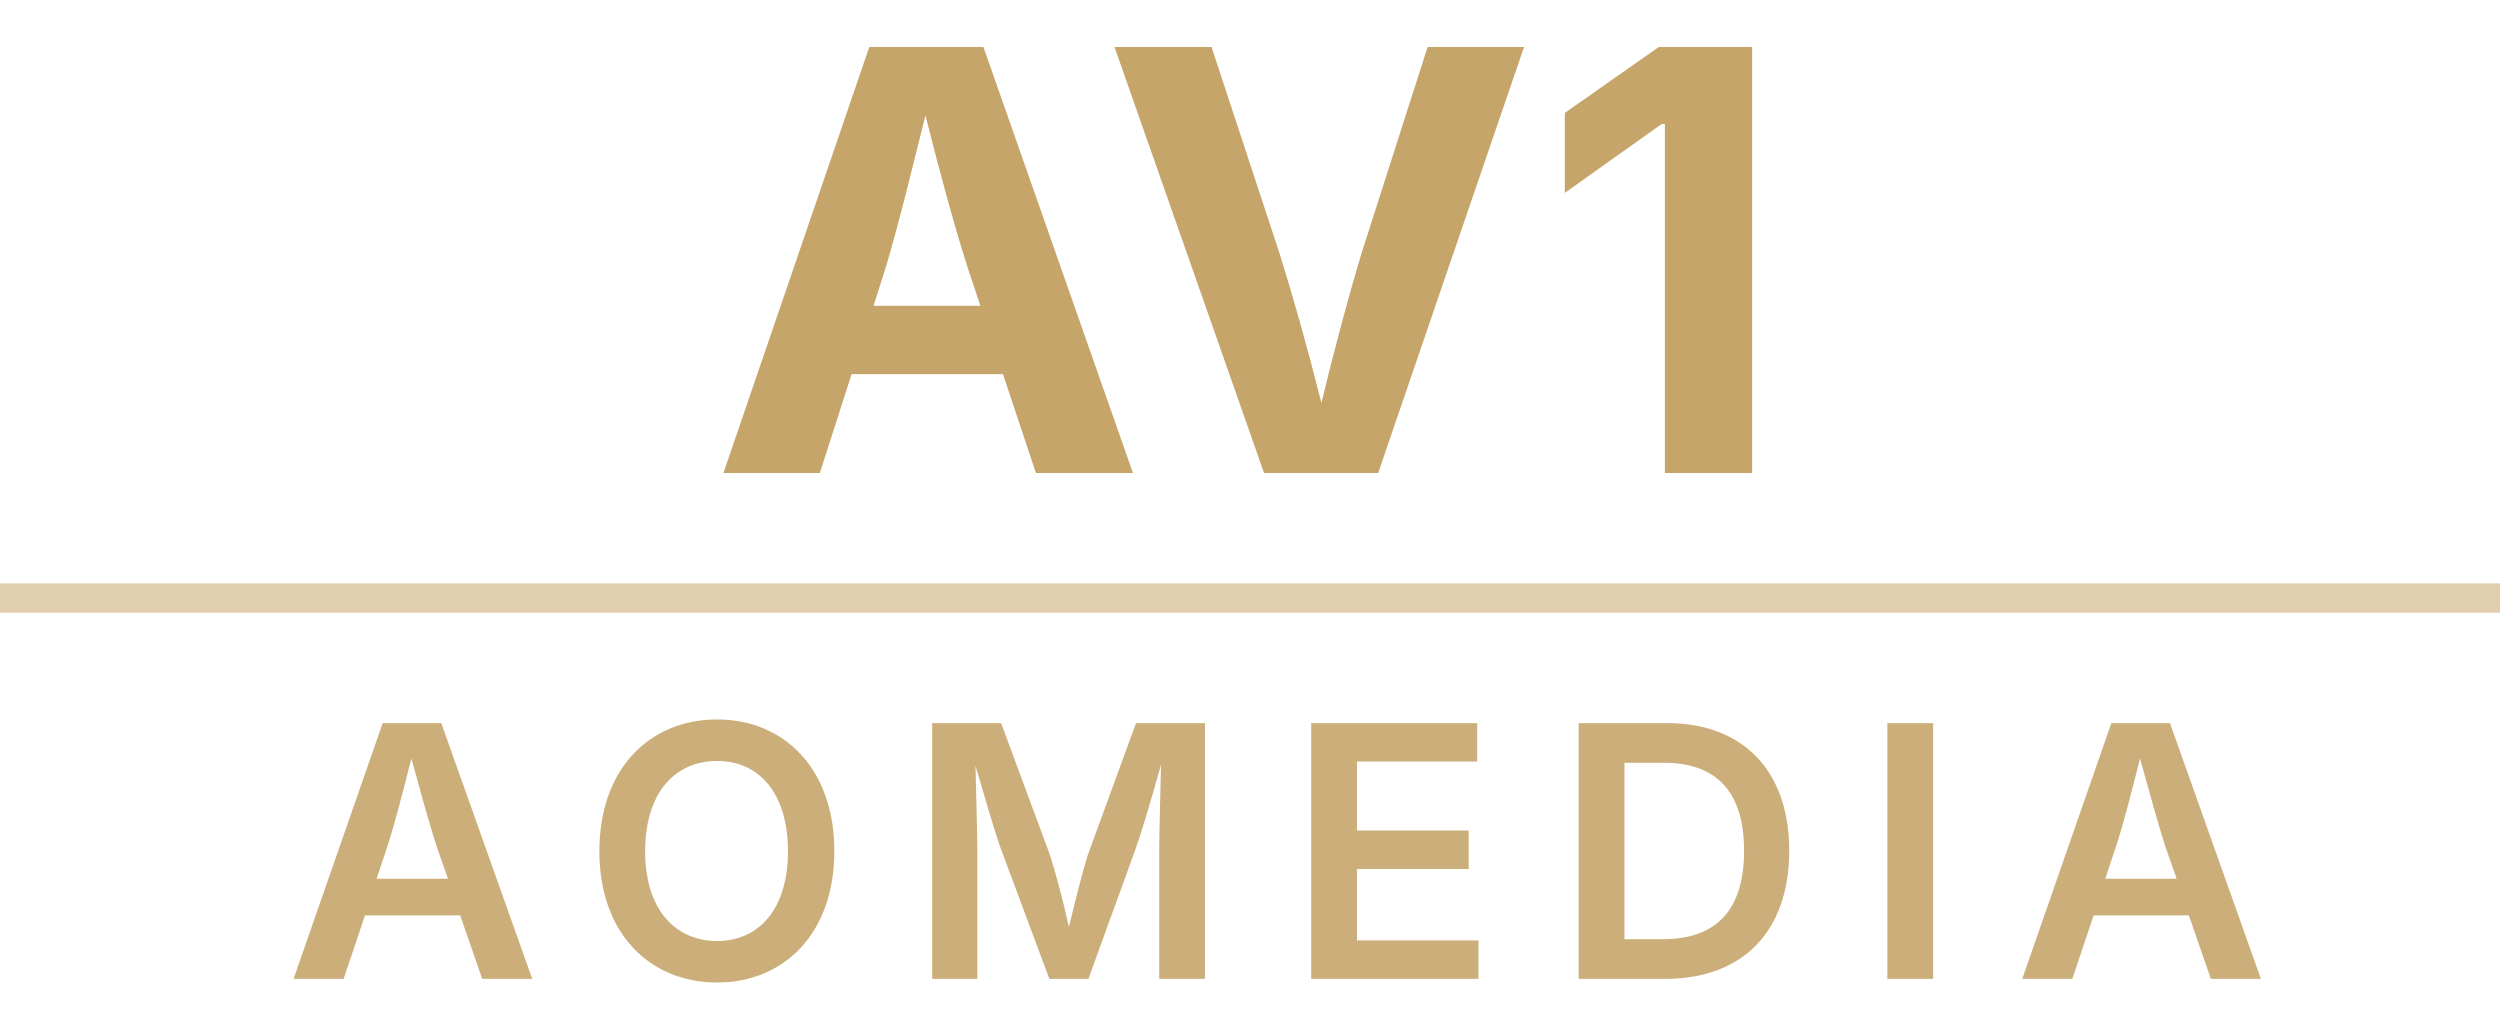
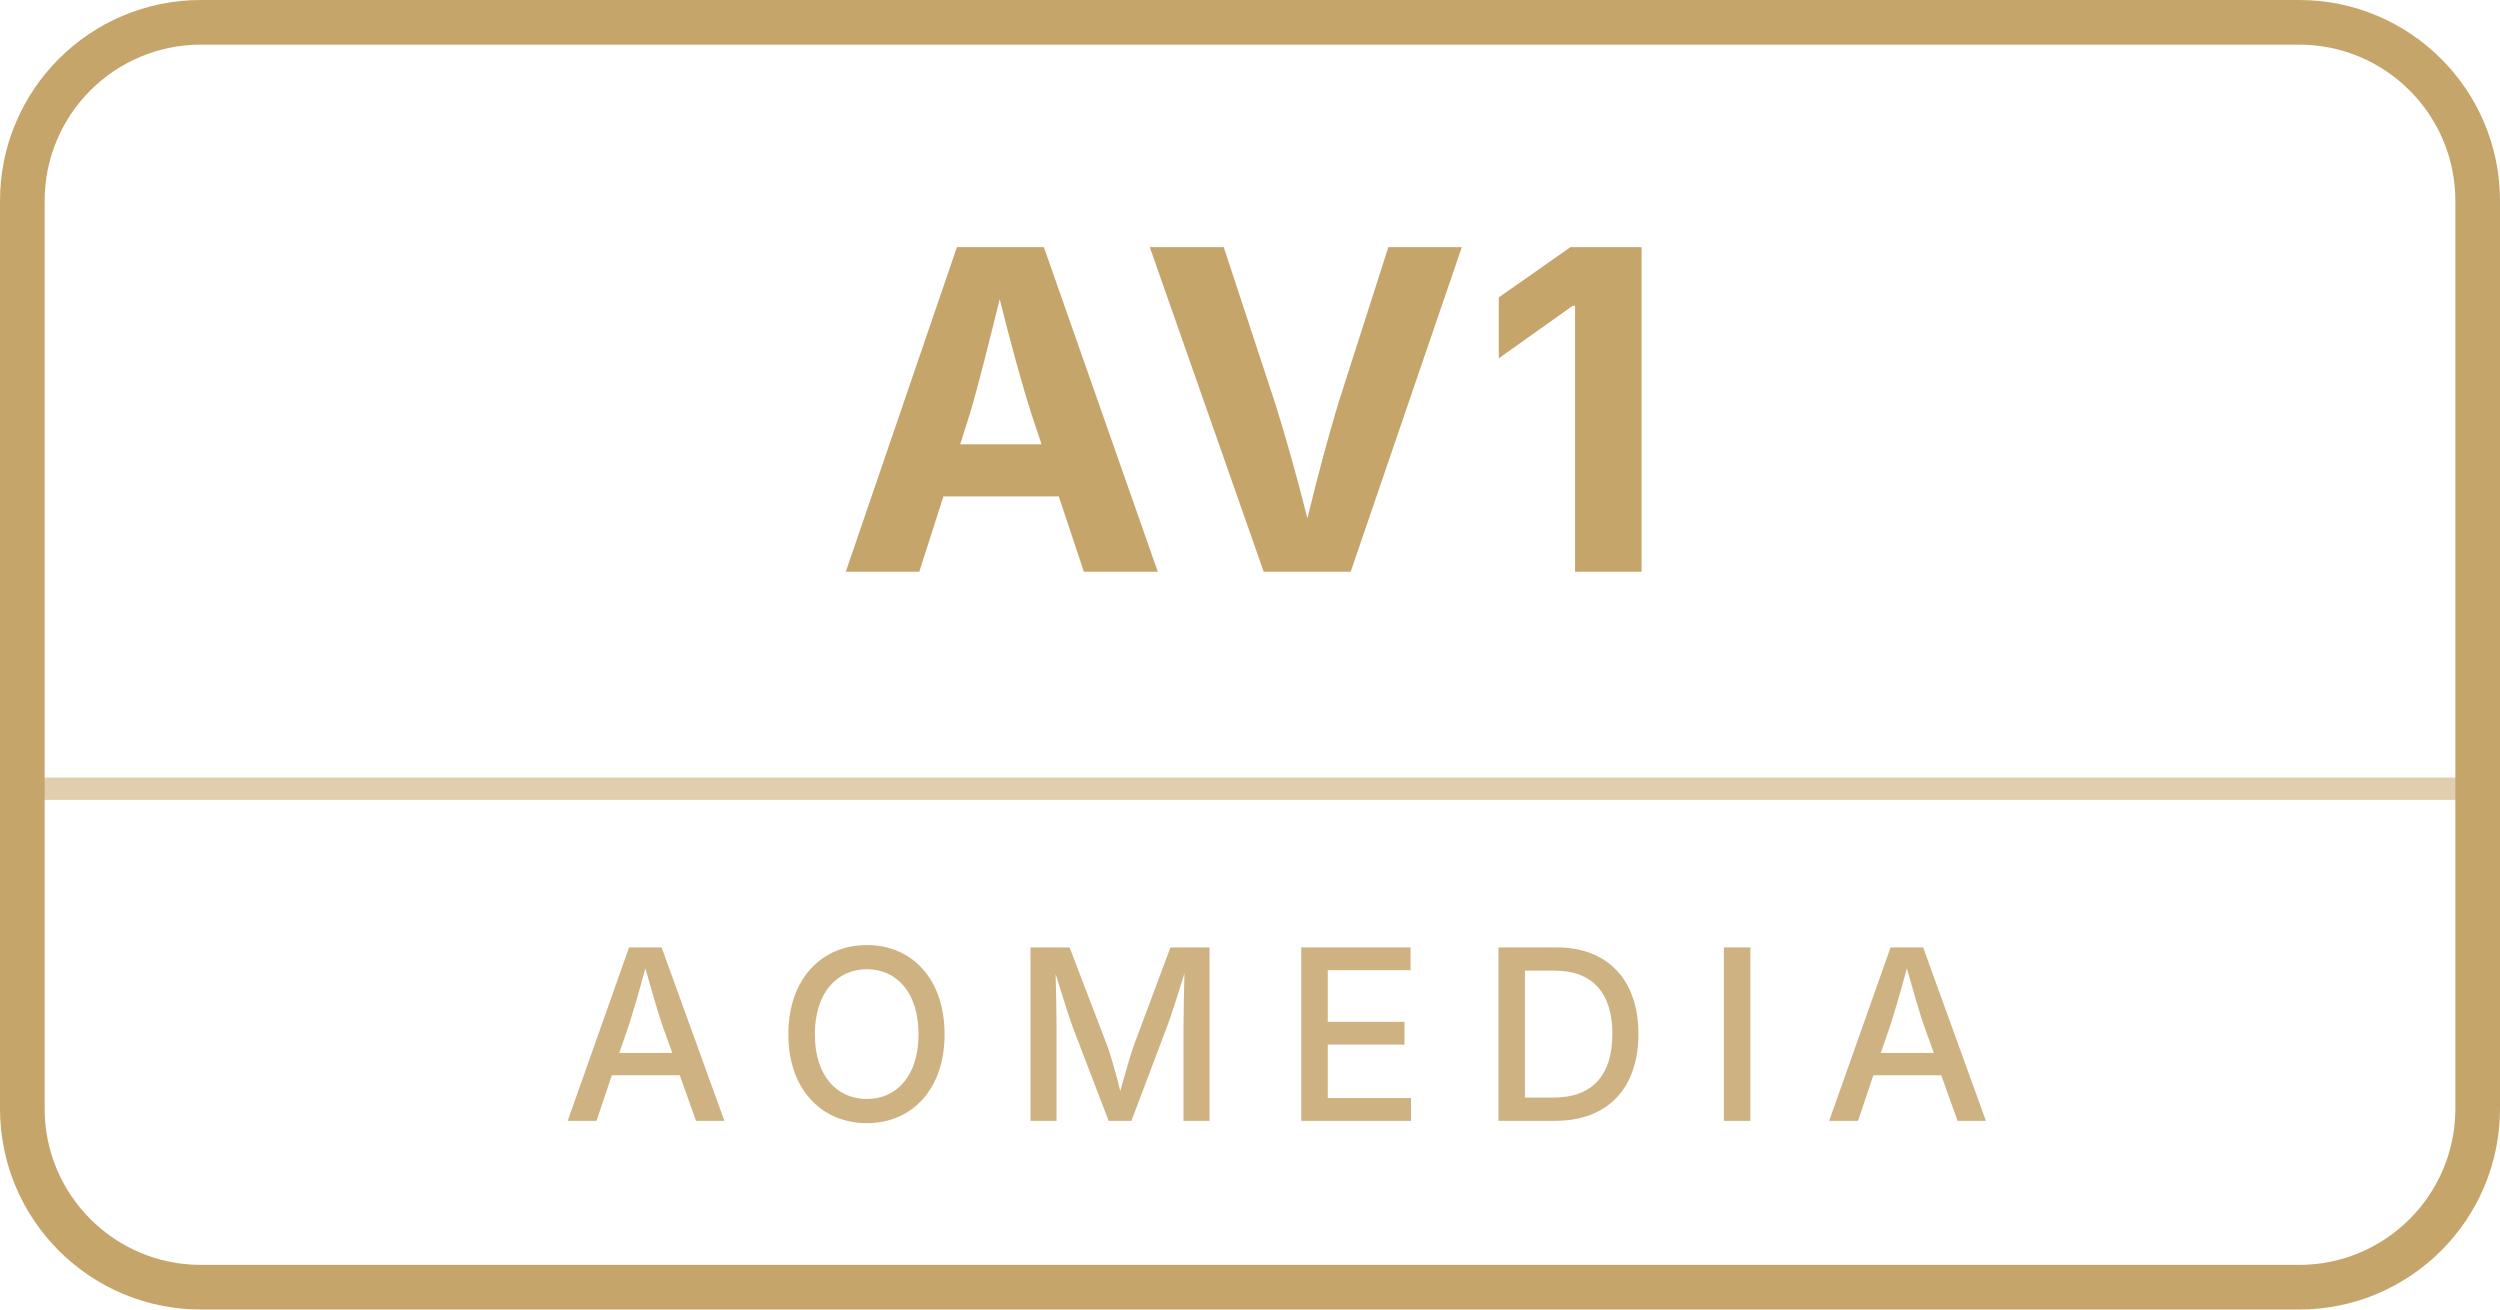
- <svg xmlns="http://www.w3.org/2000/svg" width="64" height="26.26" viewBox="0 0 64 26.26">
-   <text class="t" x="32.00" y="12.11" text-anchor="middle" font-family="Inter" font-weight="700" font-size="15" letter-spacing="0" fill="#C6A56B">AV1</text>
-   <line x1="0" y1="15.31" x2="64" y2="15.31" stroke="#C6A56B" stroke-width="0.75" opacity=".55" />
-   <text class="b" x="32.70" y="25.06" text-anchor="middle" font-family="Inter" font-weight="600" font-size="9" letter-spacing="1.4" fill="#C6A56B" opacity=".9">AOMEDIA</text>
+ <svg xmlns="http://www.w3.org/2000/svg" width="84" height="44" viewBox="0 0 84 44">
+   <rect x="0.75" y="0.75" width="82.5" height="42.5" rx="6" fill="none" stroke="#C6A56B" stroke-width="1.5" />
+   <line x1="0.75" y1="26.5" x2="83.25" y2="26.5" stroke="#C6A56B" stroke-width="0.75" opacity=".55" />
+   <text class="t" x="42.10" y="19.21" text-anchor="middle" font-family="Inter" font-weight="700" font-size="15" letter-spacing="0.2" fill="#C6A56B">AV1</text>
+   <text class="b" x="42.90" y="37.66" text-anchor="middle" font-family="Inter" font-weight="500" font-size="8" letter-spacing="1.8" fill="#C6A56B" opacity=".85">AOMEDIA</text>
</svg>
